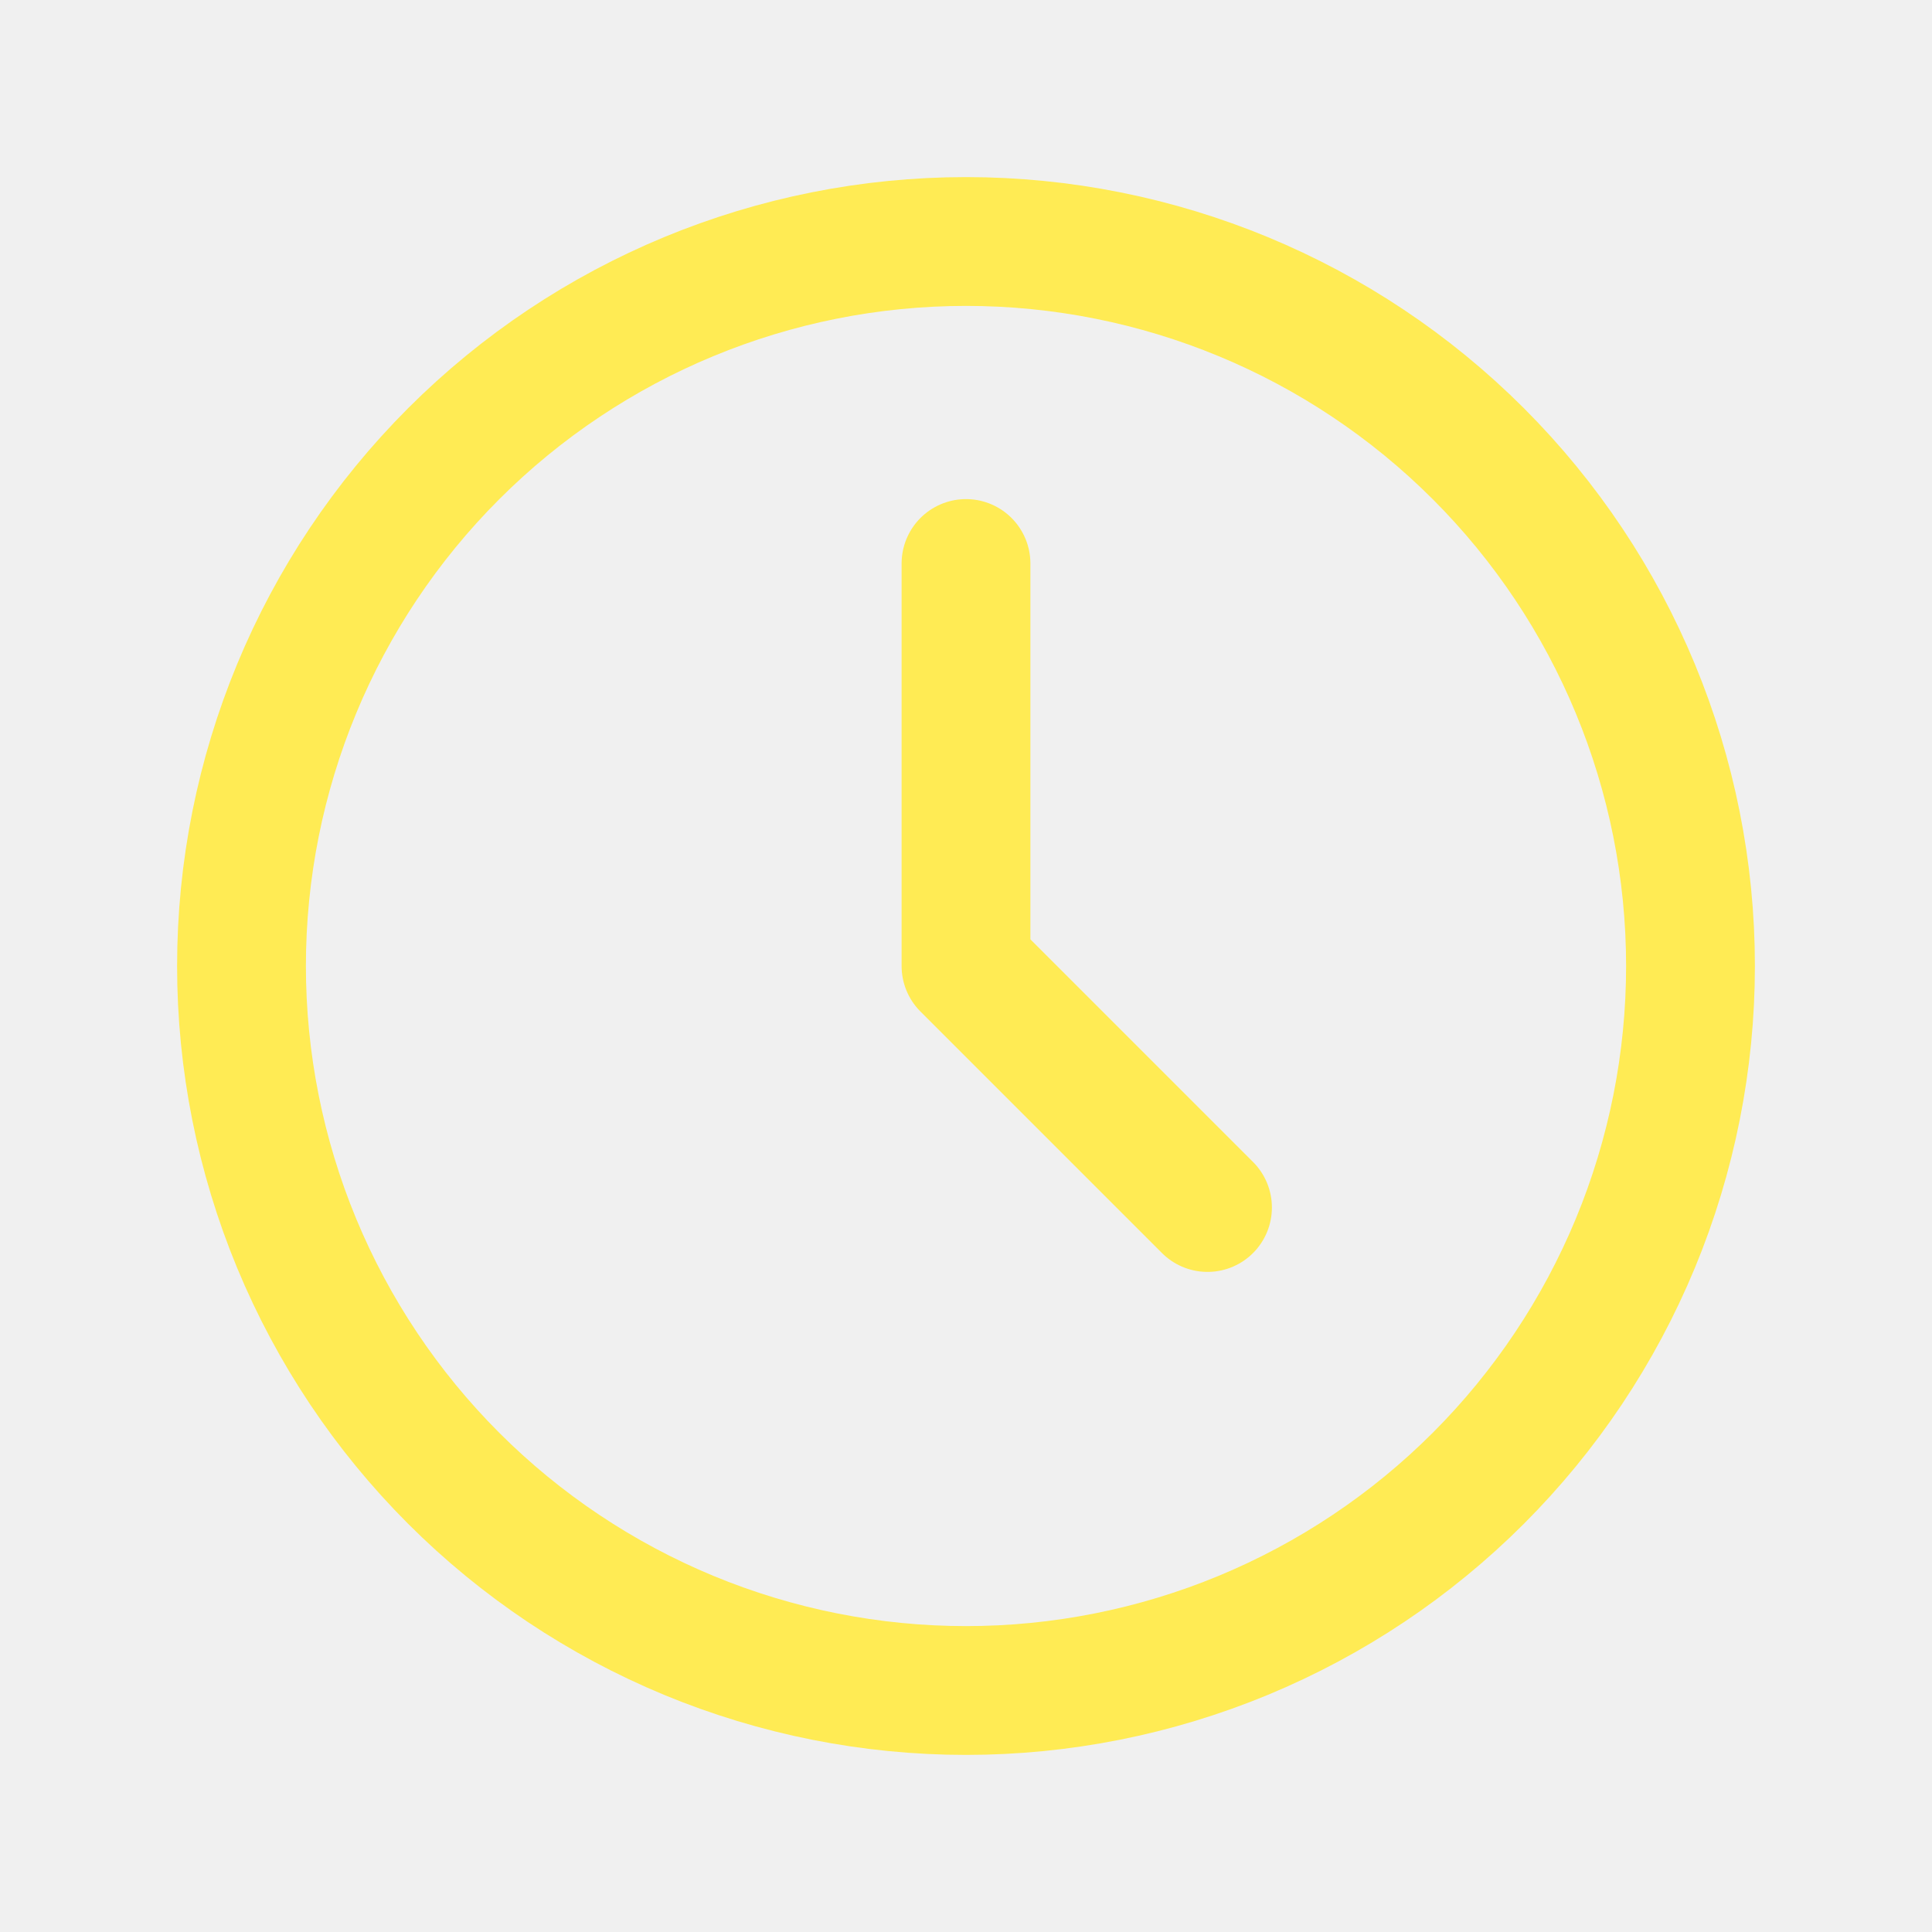
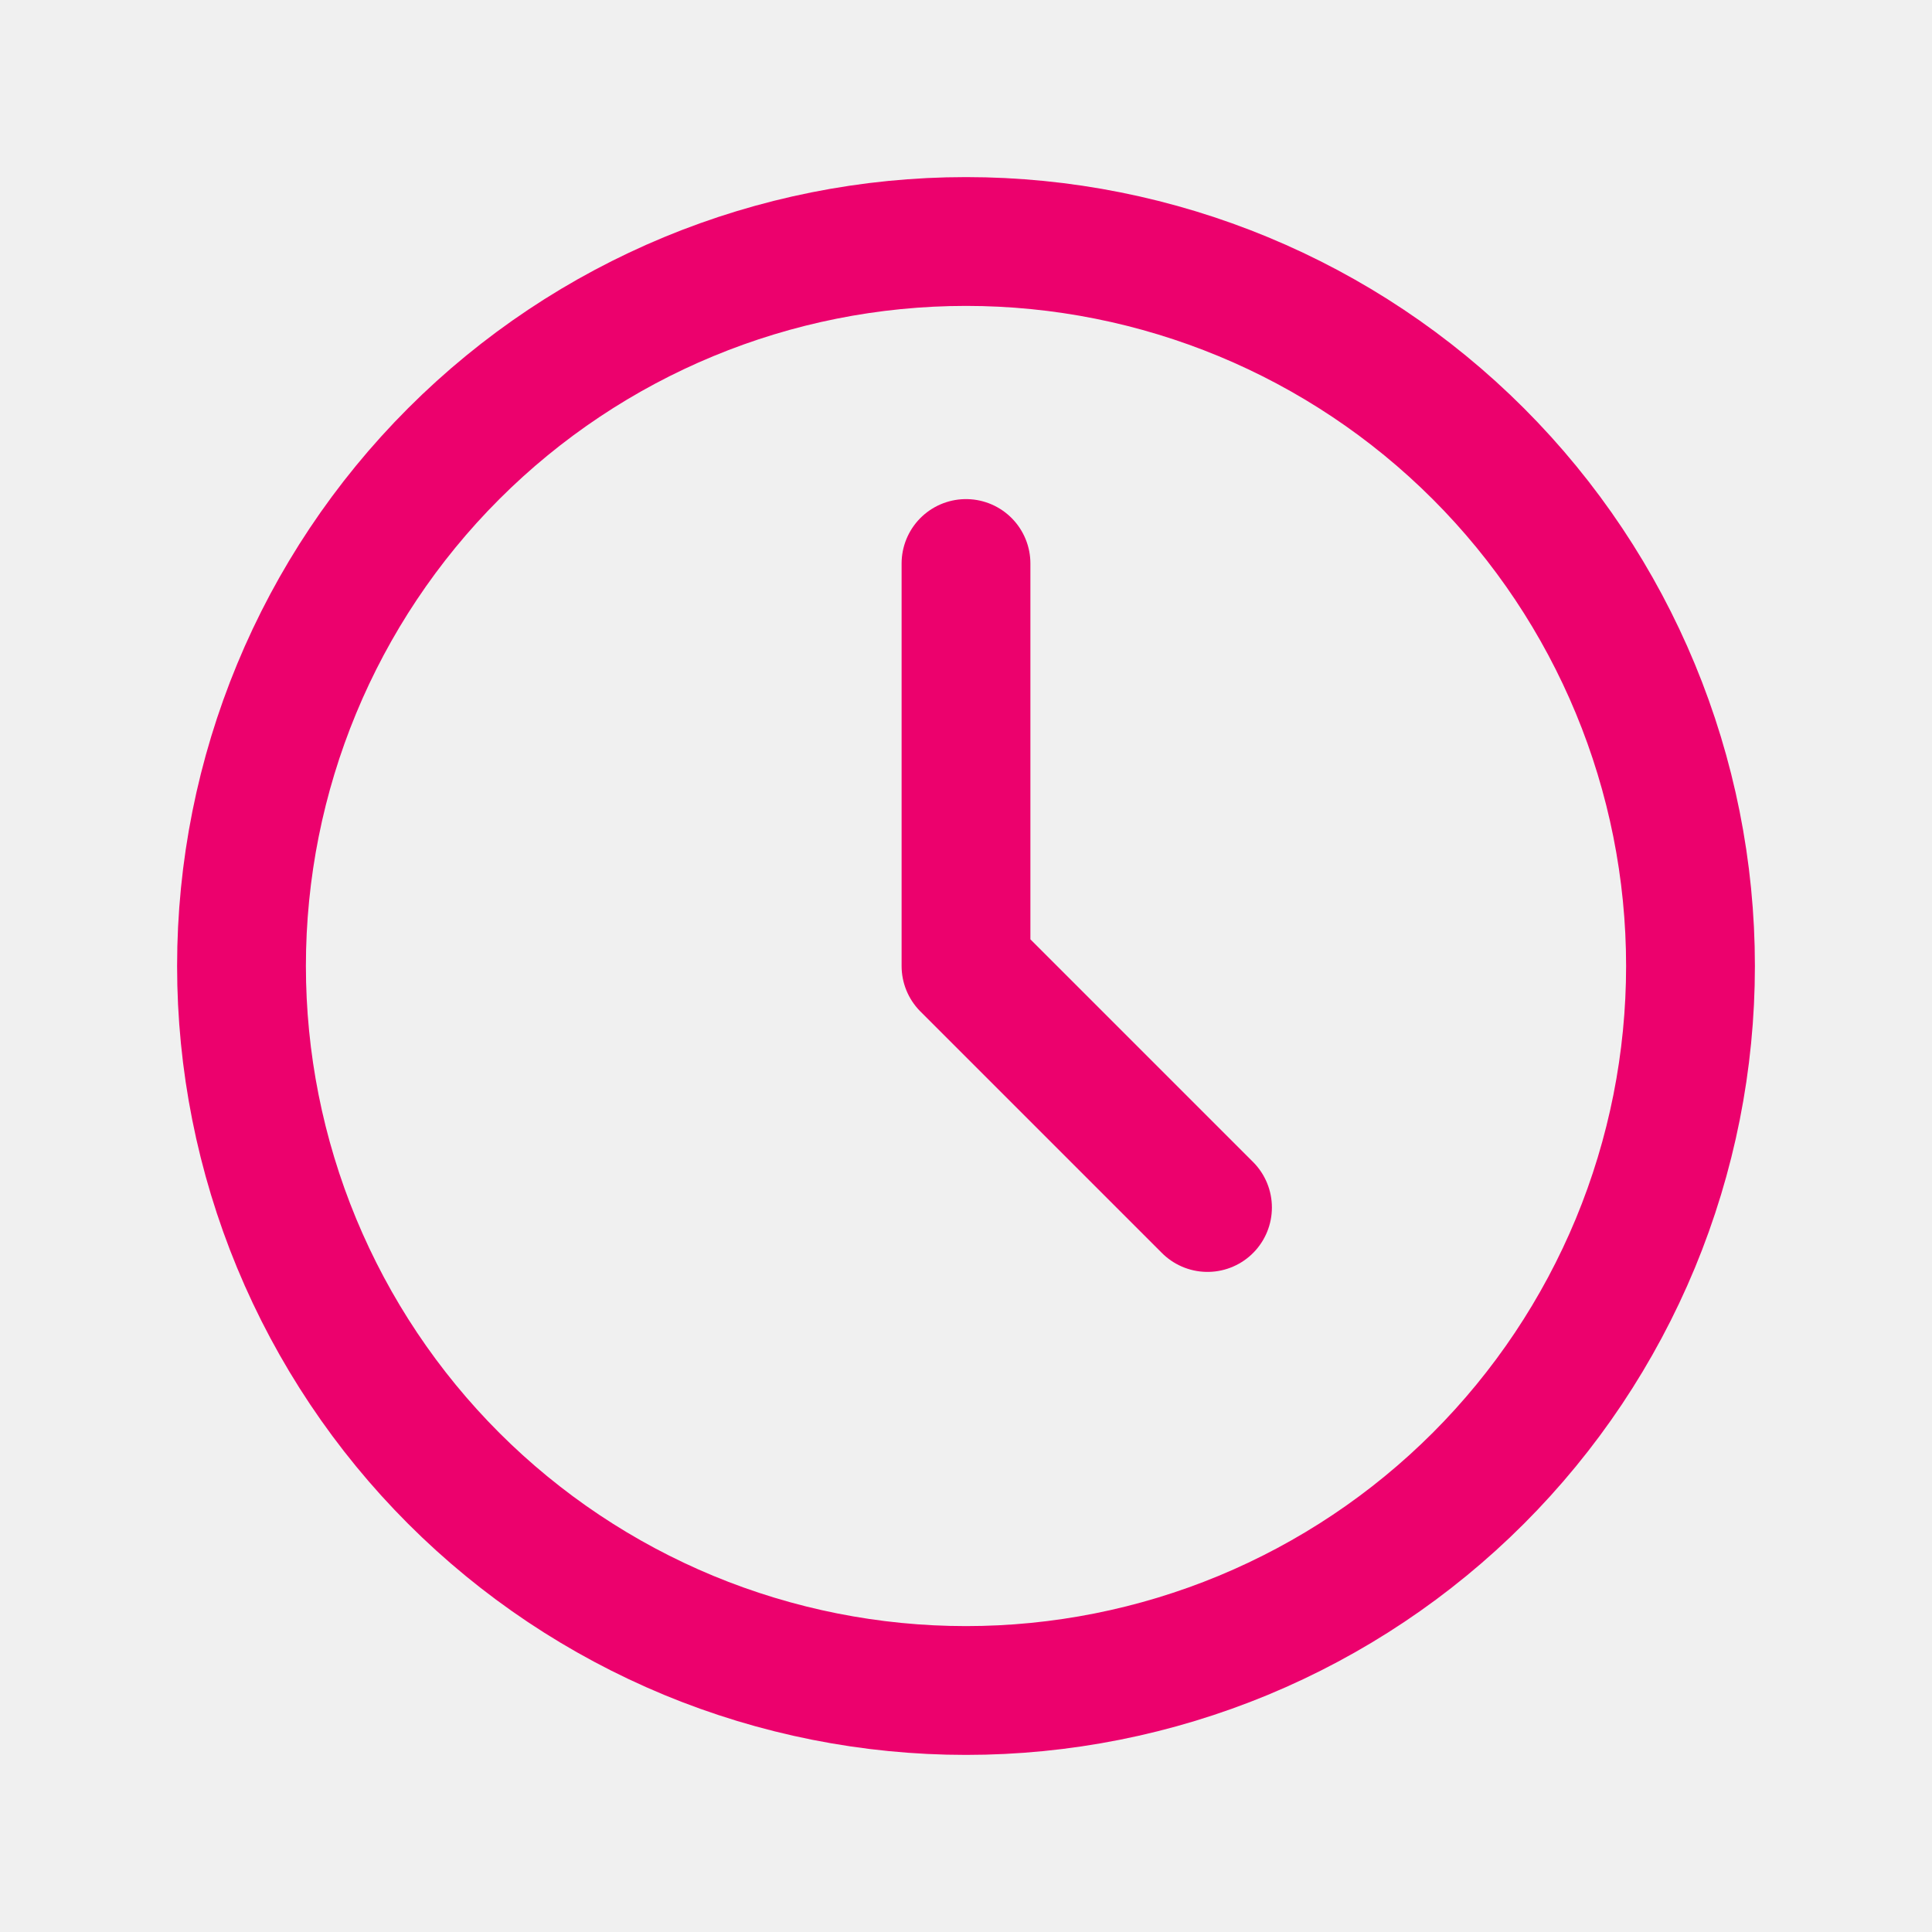
<svg xmlns="http://www.w3.org/2000/svg" width="30" height="30" viewBox="0 0 30 30" fill="none">
  <g clip-path="url(#clip0_154_2)">
-     <path d="M3.75 15C3.75 16.477 4.041 17.94 4.606 19.305C5.172 20.67 6 21.91 7.045 22.955C8.09 24 9.33 24.828 10.695 25.394C12.06 25.959 13.523 26.25 15 26.25C16.477 26.25 17.94 25.959 19.305 25.394C20.67 24.828 21.91 24 22.955 22.955C24 21.91 24.828 20.67 25.394 19.305C25.959 17.94 26.25 16.477 26.25 15C26.25 12.016 25.065 9.155 22.955 7.045C20.845 4.935 17.984 3.75 15 3.75C12.016 3.75 9.155 4.935 7.045 7.045C4.935 9.155 3.75 12.016 3.75 15Z" stroke="#FFEB54" stroke-width="2" stroke-linecap="round" stroke-linejoin="round" />
-     <path d="M15 8.75V15L18.75 18.75" stroke="#FFEB54" stroke-width="2" stroke-linecap="round" stroke-linejoin="round" />
+     <path d="M3.75 15C3.75 16.477 4.041 17.94 4.606 19.305C5.172 20.67 6 21.91 7.045 22.955C8.09 24 9.33 24.828 10.695 25.394C12.06 25.959 13.523 26.25 15 26.25C16.477 26.25 17.94 25.959 19.305 25.394C20.67 24.828 21.91 24 22.955 22.955C24 21.91 24.828 20.67 25.394 19.305C25.959 17.94 26.25 16.477 26.25 15C26.25 12.016 25.065 9.155 22.955 7.045C20.845 4.935 17.984 3.75 15 3.75C12.016 3.75 9.155 4.935 7.045 7.045C4.935 9.155 3.75 12.016 3.75 15Z" stroke="#EC016D" stroke-width="2" stroke-linecap="round" stroke-linejoin="round" />
+     <path d="M15 8.75V15L18.75 18.75" stroke="#EC016D" stroke-width="2" stroke-linecap="round" stroke-linejoin="round" />
  </g>
  <defs>
    <clipPath id="clip0_154_2">
      <rect width="30" height="30" fill="white" />
    </clipPath>
  </defs>
</svg>
